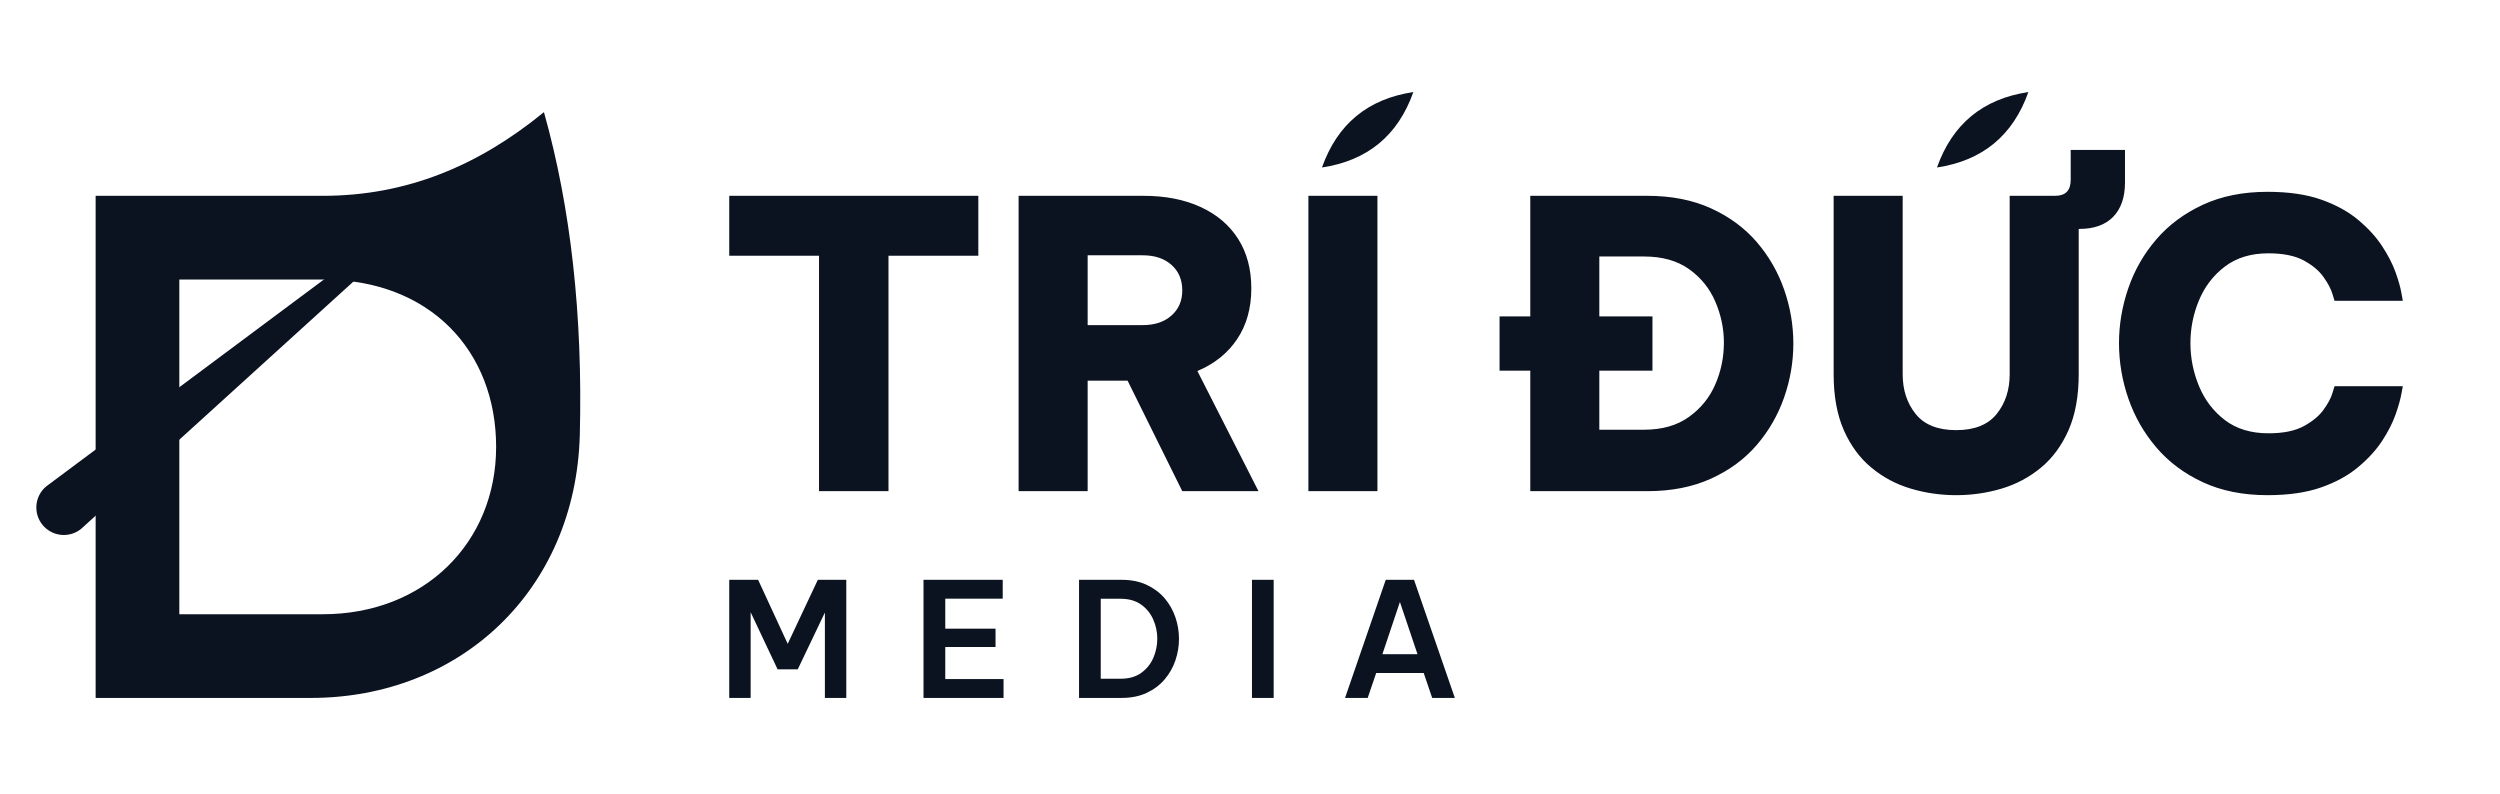
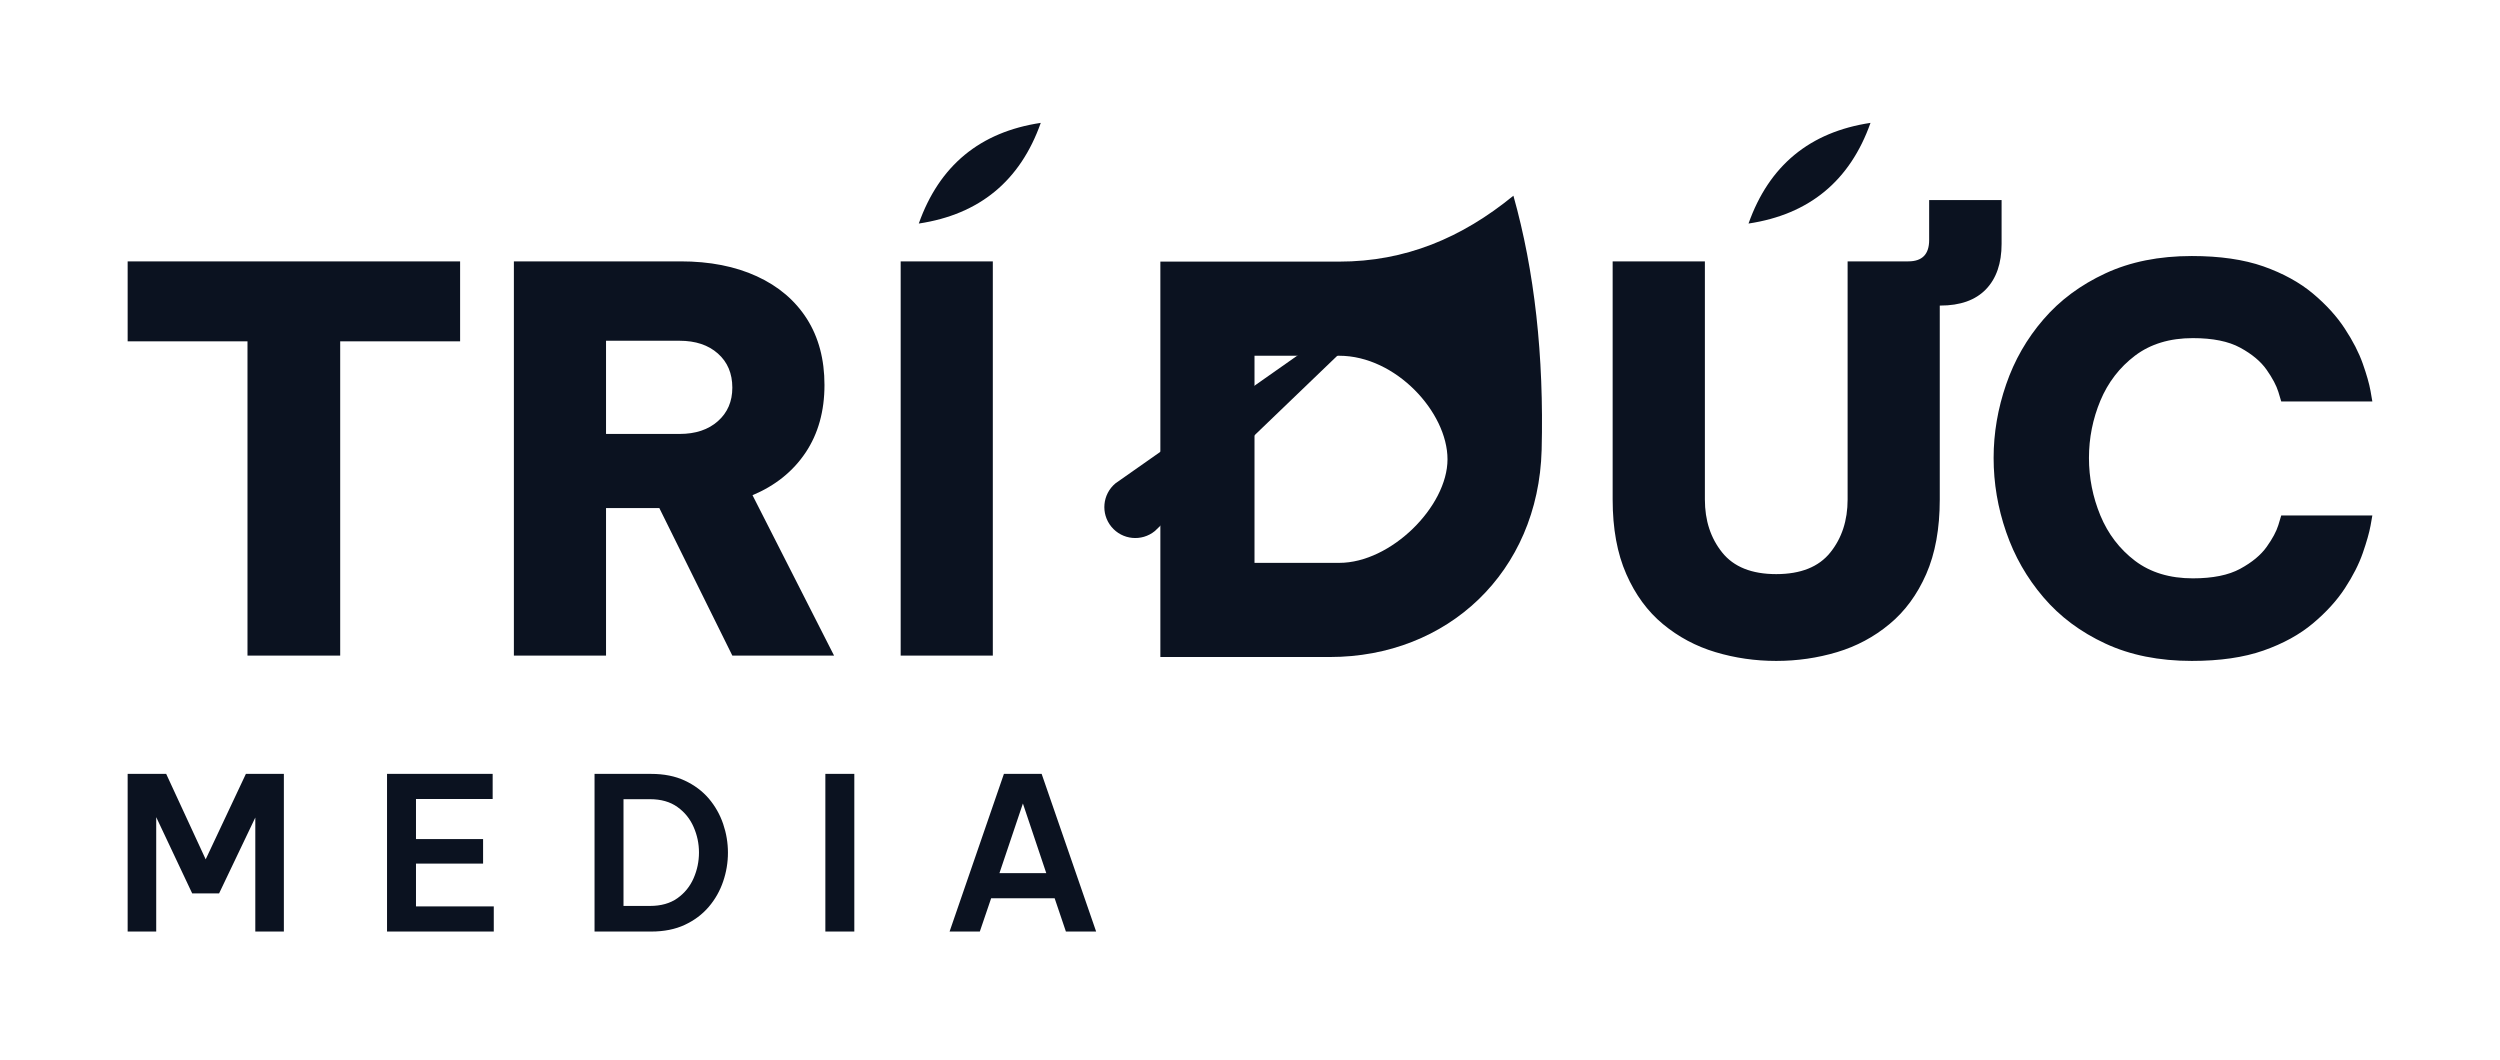
- <svg xmlns="http://www.w3.org/2000/svg" viewBox="6 -14.76 418.24 132.76" role="img" aria-label="Trí Đức Media">
-   <path fill="#0B1220" fill-rule="evenodd" d="M22 18H60C74 18 86 13 97 4C101.5 20 103.5 38 103 58C102.3 84 83 102 58 102H22ZM36 32H60C78 32 89 44 89 60C89 76 77 88 60 88H36Z" />
-   <path fill="#0B1220" d="M19.57 73.72L71.45 26.6L69.92 24.75L13.72 66.62A4.6 4.6 0 0 0 19.57 73.72Z" />
-   <path fill="#0B1220" d="M154.64 67.41L143.02 67.41L143.02 28.02L128 28.02L128 18.00L169.67 18.00L169.67 28.02L154.64 28.02L154.64 67.41ZM187.96 67.41L176.41 67.41L176.41 18.00L197.31 18.00Q202.79 18.00 206.86 19.87Q210.93 21.74 213.14 25.21Q215.34 28.68 215.34 33.49L215.34 33.49Q215.34 38.43 212.97 41.97Q210.60 45.51 206.32 47.31L206.32 47.31L216.54 67.41L203.79 67.41L194.64 48.92L187.96 48.92L187.96 67.41ZM197.18 27.95L197.18 27.95L187.96 27.95L187.96 39.63L197.18 39.63Q200.18 39.63 201.98 38.03Q203.79 36.43 203.79 33.83L203.79 33.83Q203.79 31.15 201.98 29.55Q200.18 27.95 197.18 27.95ZM236.44 67.41L224.89 67.41L224.89 18.00L236.44 18.00L236.44 67.41ZM281.58 67.41L262.01 67.41L262.01 47.25L256.87 47.25L256.87 38.17L262.01 38.17L262.01 18.00L281.58 18.00Q287.65 18.00 292.26 20.10Q296.87 22.21 299.91 25.75Q302.94 29.28 304.48 33.69Q306.02 38.10 306.02 42.71L306.02 42.71Q306.02 47.31 304.48 51.72Q302.94 56.13 299.91 59.67Q296.87 63.21 292.26 65.31Q287.65 67.41 281.58 67.41L281.58 67.41ZM282.45 38.17L282.45 47.25L273.56 47.25L273.56 57.13L281.04 57.13Q285.58 57.13 288.55 54.99Q291.53 52.86 292.96 49.55Q294.40 46.24 294.40 42.57L294.40 42.57Q294.40 39.03 292.96 35.69Q291.53 32.36 288.55 30.25Q285.58 28.15 281.04 28.15L281.04 28.15L273.56 28.15L273.56 38.17L282.45 38.17ZM333.26 68.08L333.26 68.08Q329.32 68.08 325.65 66.98Q321.97 65.88 319.07 63.47Q316.17 61.07 314.46 57.20Q312.76 53.32 312.76 47.85L312.76 47.85L312.76 18.00L324.31 18.00L324.31 47.85Q324.31 51.79 326.48 54.49Q328.65 57.20 333.26 57.20L333.26 57.20Q337.87 57.20 340.04 54.49Q342.21 51.79 342.21 47.85L342.21 47.85L342.21 18.00L349.82 18.00Q352.42 18.00 352.42 15.33L352.42 15.33L352.42 10.32L361.50 10.32L361.50 15.80Q361.50 19.47 359.53 21.51Q357.56 23.54 353.83 23.54L353.83 23.54L353.76 23.54L353.76 47.85Q353.76 53.32 352.06 57.20Q350.35 61.07 347.45 63.47Q344.54 65.88 340.87 66.98Q337.20 68.08 333.26 68.08ZM385.34 68.08L385.34 68.08Q379.20 68.08 374.52 65.91Q369.85 63.74 366.75 60.10Q363.64 56.46 362.07 51.92Q360.50 47.38 360.50 42.64L360.50 42.64Q360.50 37.97 362.07 33.42Q363.64 28.88 366.75 25.28Q369.85 21.67 374.52 19.50Q379.20 17.33 385.34 17.33L385.34 17.33Q390.62 17.33 394.32 18.63Q398.03 19.94 400.53 22.04Q403.04 24.14 404.54 26.45Q406.04 28.75 406.78 30.82Q407.51 32.89 407.74 34.23Q407.98 35.56 407.98 35.56L407.98 35.56L396.56 35.56Q396.56 35.56 396.19 34.36Q395.83 33.16 394.72 31.59Q393.62 30.02 391.42 28.82Q389.21 27.62 385.48 27.62L385.48 27.62Q381.14 27.62 378.23 29.82Q375.33 32.02 373.89 35.46Q372.45 38.90 372.45 42.64L372.45 42.64Q372.45 46.38 373.89 49.85Q375.33 53.32 378.23 55.53Q381.14 57.73 385.48 57.73L385.48 57.73Q389.21 57.73 391.42 56.53Q393.62 55.33 394.72 53.79Q395.83 52.25 396.19 51.05Q396.56 49.85 396.56 49.85L396.56 49.85L407.98 49.85Q407.98 49.85 407.74 51.15Q407.51 52.45 406.78 54.56Q406.04 56.66 404.54 58.97Q403.04 61.27 400.53 63.37Q398.03 65.48 394.32 66.78Q390.62 68.08 385.34 68.08Z" />
-   <path fill="#0B1220" d="M227.16 13.26Q238.59 11.54 242.45 0.64Q231.02 2.36 227.16 13.26ZM330.05 13.26Q341.48 11.54 345.34 0.64Q333.91 2.36 330.05 13.26Z" />
-   <path fill="#0B1220" d="M131.58 102.00L128 102.00L128 82.24L132.83 82.24L137.78 92.95L142.82 82.24L147.58 82.24L147.58 102.00L144.00 102.00L144.00 87.71L139.46 97.22L136.09 97.22L131.58 87.66L131.58 102.00ZM173.89 102.00L160.50 102.00L160.50 82.24L173.75 82.24L173.75 85.39L164.14 85.39L164.14 90.41L172.55 90.41L172.55 93.48L164.14 93.48L164.14 98.85L173.89 98.85L173.89 102.00ZM193.62 102.00L186.52 102.00L186.52 82.24L193.62 82.24Q196.03 82.24 197.83 83.08Q199.63 83.92 200.84 85.33Q202.04 86.75 202.64 88.51Q203.24 90.27 203.24 92.12L203.24 92.12Q203.24 93.96 202.64 95.72Q202.04 97.49 200.84 98.90Q199.63 100.32 197.83 101.16Q196.03 102.00 193.62 102.00L193.62 102.00ZM193.46 85.41L193.46 85.41L190.15 85.41L190.15 98.79L193.46 98.79Q195.55 98.79 196.91 97.82Q198.27 96.85 198.94 95.31Q199.61 93.77 199.61 92.09L199.61 92.09Q199.61 90.43 198.94 88.90Q198.27 87.36 196.91 86.39Q195.55 85.41 193.46 85.41ZM219.08 102.00L215.45 102.00L215.45 82.24L219.08 82.24L219.08 102.00ZM234.81 102.00L231.02 102.00L237.83 82.24L242.56 82.24L249.39 102.00L245.60 102.00L244.18 97.83L236.23 97.83L234.81 102.00ZM240.20 85.95L237.27 94.68L243.14 94.68L240.20 85.95Z" />
+ <svg xmlns="http://www.w3.org/2000/svg" viewBox="-13.53 -14.76 313.35 132.76" role="img" aria-label="Trí Đức Media">
+   <path fill="#0B1220" d="M29.11 67.41L17.49 67.41L17.49 28.02L2.47 28.02L2.47 18.00L44.14 18.00L44.14 28.02L29.11 28.02L29.11 67.41ZM62.43 67.41L50.88 67.41L50.88 18.00L71.78 18.00Q77.26 18.00 81.33 19.87Q85.40 21.74 87.61 25.21Q89.81 28.68 89.81 33.49L89.81 33.49Q89.81 38.43 87.44 41.97Q85.07 45.51 80.79 47.31L80.79 47.31L91.01 67.41L78.26 67.41L69.11 48.92L62.43 48.92L62.43 67.41ZM71.65 27.95L71.65 27.95L62.43 27.95L62.43 39.63L71.65 39.63Q74.65 39.63 76.45 38.03Q78.26 36.43 78.26 33.83L78.26 33.83Q78.26 31.15 76.45 29.55Q74.65 27.95 71.65 27.95ZM110.91 67.41L99.36 67.41L99.36 18.00L110.91 18.00L110.91 67.41ZM209.10 68.08L209.10 68.08Q205.16 68.08 201.49 66.98Q197.82 65.88 194.91 63.47Q192.01 61.07 190.31 57.20Q188.60 53.32 188.60 47.85L188.60 47.85L188.60 18.00L200.16 18.00L200.16 47.85Q200.16 51.79 202.33 54.49Q204.50 57.20 209.10 57.20L209.10 57.20Q213.71 57.20 215.88 54.49Q218.05 51.79 218.05 47.85L218.05 47.85L218.05 18.00L225.66 18.00Q228.27 18.00 228.27 15.33L228.27 15.33L228.27 10.32L237.35 10.32L237.35 15.80Q237.35 19.47 235.38 21.51Q233.41 23.54 229.67 23.54L229.67 23.54L229.60 23.54L229.60 47.85Q229.60 53.32 227.90 57.20Q226.20 61.07 223.29 63.47Q220.39 65.88 216.72 66.98Q213.04 68.08 209.10 68.08ZM261.19 68.08L261.19 68.08Q255.04 68.08 250.37 65.91Q245.69 63.74 242.59 60.10Q239.48 56.46 237.92 51.92Q236.35 47.38 236.35 42.64L236.35 42.64Q236.35 37.97 237.92 33.42Q239.48 28.88 242.59 25.28Q245.69 21.67 250.37 19.50Q255.04 17.33 261.19 17.33L261.19 17.33Q266.46 17.33 270.17 18.63Q273.87 19.94 276.38 22.04Q278.88 24.14 280.38 26.45Q281.89 28.75 282.62 30.82Q283.35 32.89 283.59 34.23Q283.82 35.56 283.82 35.56L283.82 35.56L272.40 35.56Q272.40 35.56 272.04 34.36Q271.67 33.16 270.57 31.59Q269.47 30.02 267.26 28.82Q265.06 27.62 261.32 27.62L261.32 27.62Q256.98 27.62 254.07 29.82Q251.17 32.02 249.73 35.46Q248.30 38.90 248.30 42.64L248.30 42.64Q248.30 46.38 249.73 49.85Q251.17 53.32 254.07 55.53Q256.98 57.73 261.32 57.73L261.32 57.73Q265.06 57.73 267.26 56.53Q269.47 55.33 270.57 53.79Q271.67 52.25 272.04 51.05Q272.40 49.85 272.40 49.85L272.40 49.85L283.82 49.85Q283.82 49.85 283.59 51.15Q283.35 52.45 282.62 54.56Q281.89 56.66 280.38 58.97Q278.88 61.27 276.38 63.37Q273.87 65.48 270.17 66.78Q266.46 68.08 261.19 68.08Z" />
+   <g transform="translate(118.93 7.41) scale(0.59)">
+     <path fill="#0B1220" fill-rule="evenodd" d="M22 18H60C74 18 86 13 97 4C101.5 20 103.5 38 103 58C102.3 84 83 102 58 102H22ZM42 38H60C72 38 83 50 83 60C83 70 71 82 60 82H42Z" />
+     <path fill="#0B1220" d="M20.83 75.24L71.45 26.6L69.92 24.75L12.47 65.1A6.571 6.571 0 0 0 20.83 75.24Z" />
+   </g>
+   <path fill="#0B1220" d="M101.63 13.26Q113.06 11.54 116.92 0.64Q105.49 2.36 101.63 13.26ZM205.63 13.26Q217.06 11.54 220.92 0.64Q209.49 2.36 205.63 13.26Z" />
+   <path fill="#0B1220" d="M6.05 102.00L2.47 102.00L2.47 82.24L7.30 82.24L12.25 92.95L17.29 82.24L22.05 82.24L22.05 102.00L18.47 102.00L18.47 87.71L13.93 97.22L10.56 97.22L6.05 87.66L6.05 102.00ZM48.36 102.00L34.98 102.00L34.98 82.24L48.22 82.24L48.22 85.39L38.61 85.39L38.61 90.41L47.02 90.41L47.02 93.48L38.61 93.48L38.61 98.85L48.36 98.85L48.36 102.00ZM68.09 102.00L60.99 102.00L60.99 82.24L68.09 82.24Q70.50 82.24 72.30 83.08Q74.10 83.92 75.31 85.33Q76.51 86.75 77.11 88.51Q77.71 90.27 77.71 92.12L77.71 92.12Q77.71 93.96 77.11 95.72Q76.51 97.49 75.31 98.90Q74.10 100.32 72.30 101.16Q70.50 102.00 68.09 102.00L68.09 102.00ZM67.93 85.41L67.93 85.41L64.62 85.41L64.62 98.79L67.93 98.79Q70.02 98.79 71.38 97.82Q72.74 96.85 73.41 95.31Q74.08 93.77 74.08 92.09L74.08 92.09Q74.08 90.43 73.41 88.90Q72.74 87.36 71.38 86.39Q70.02 85.41 67.93 85.41ZM93.55 102.00L89.92 102.00L89.92 82.24L93.55 82.24L93.55 102.00ZM109.28 102.00L105.49 102.00L112.30 82.24L117.03 82.24L123.86 102.00L120.07 102.00L118.66 97.83L110.70 97.83L109.28 102.00ZM114.68 85.95L111.74 94.68L117.61 94.68L114.68 85.95Z" />
</svg>
